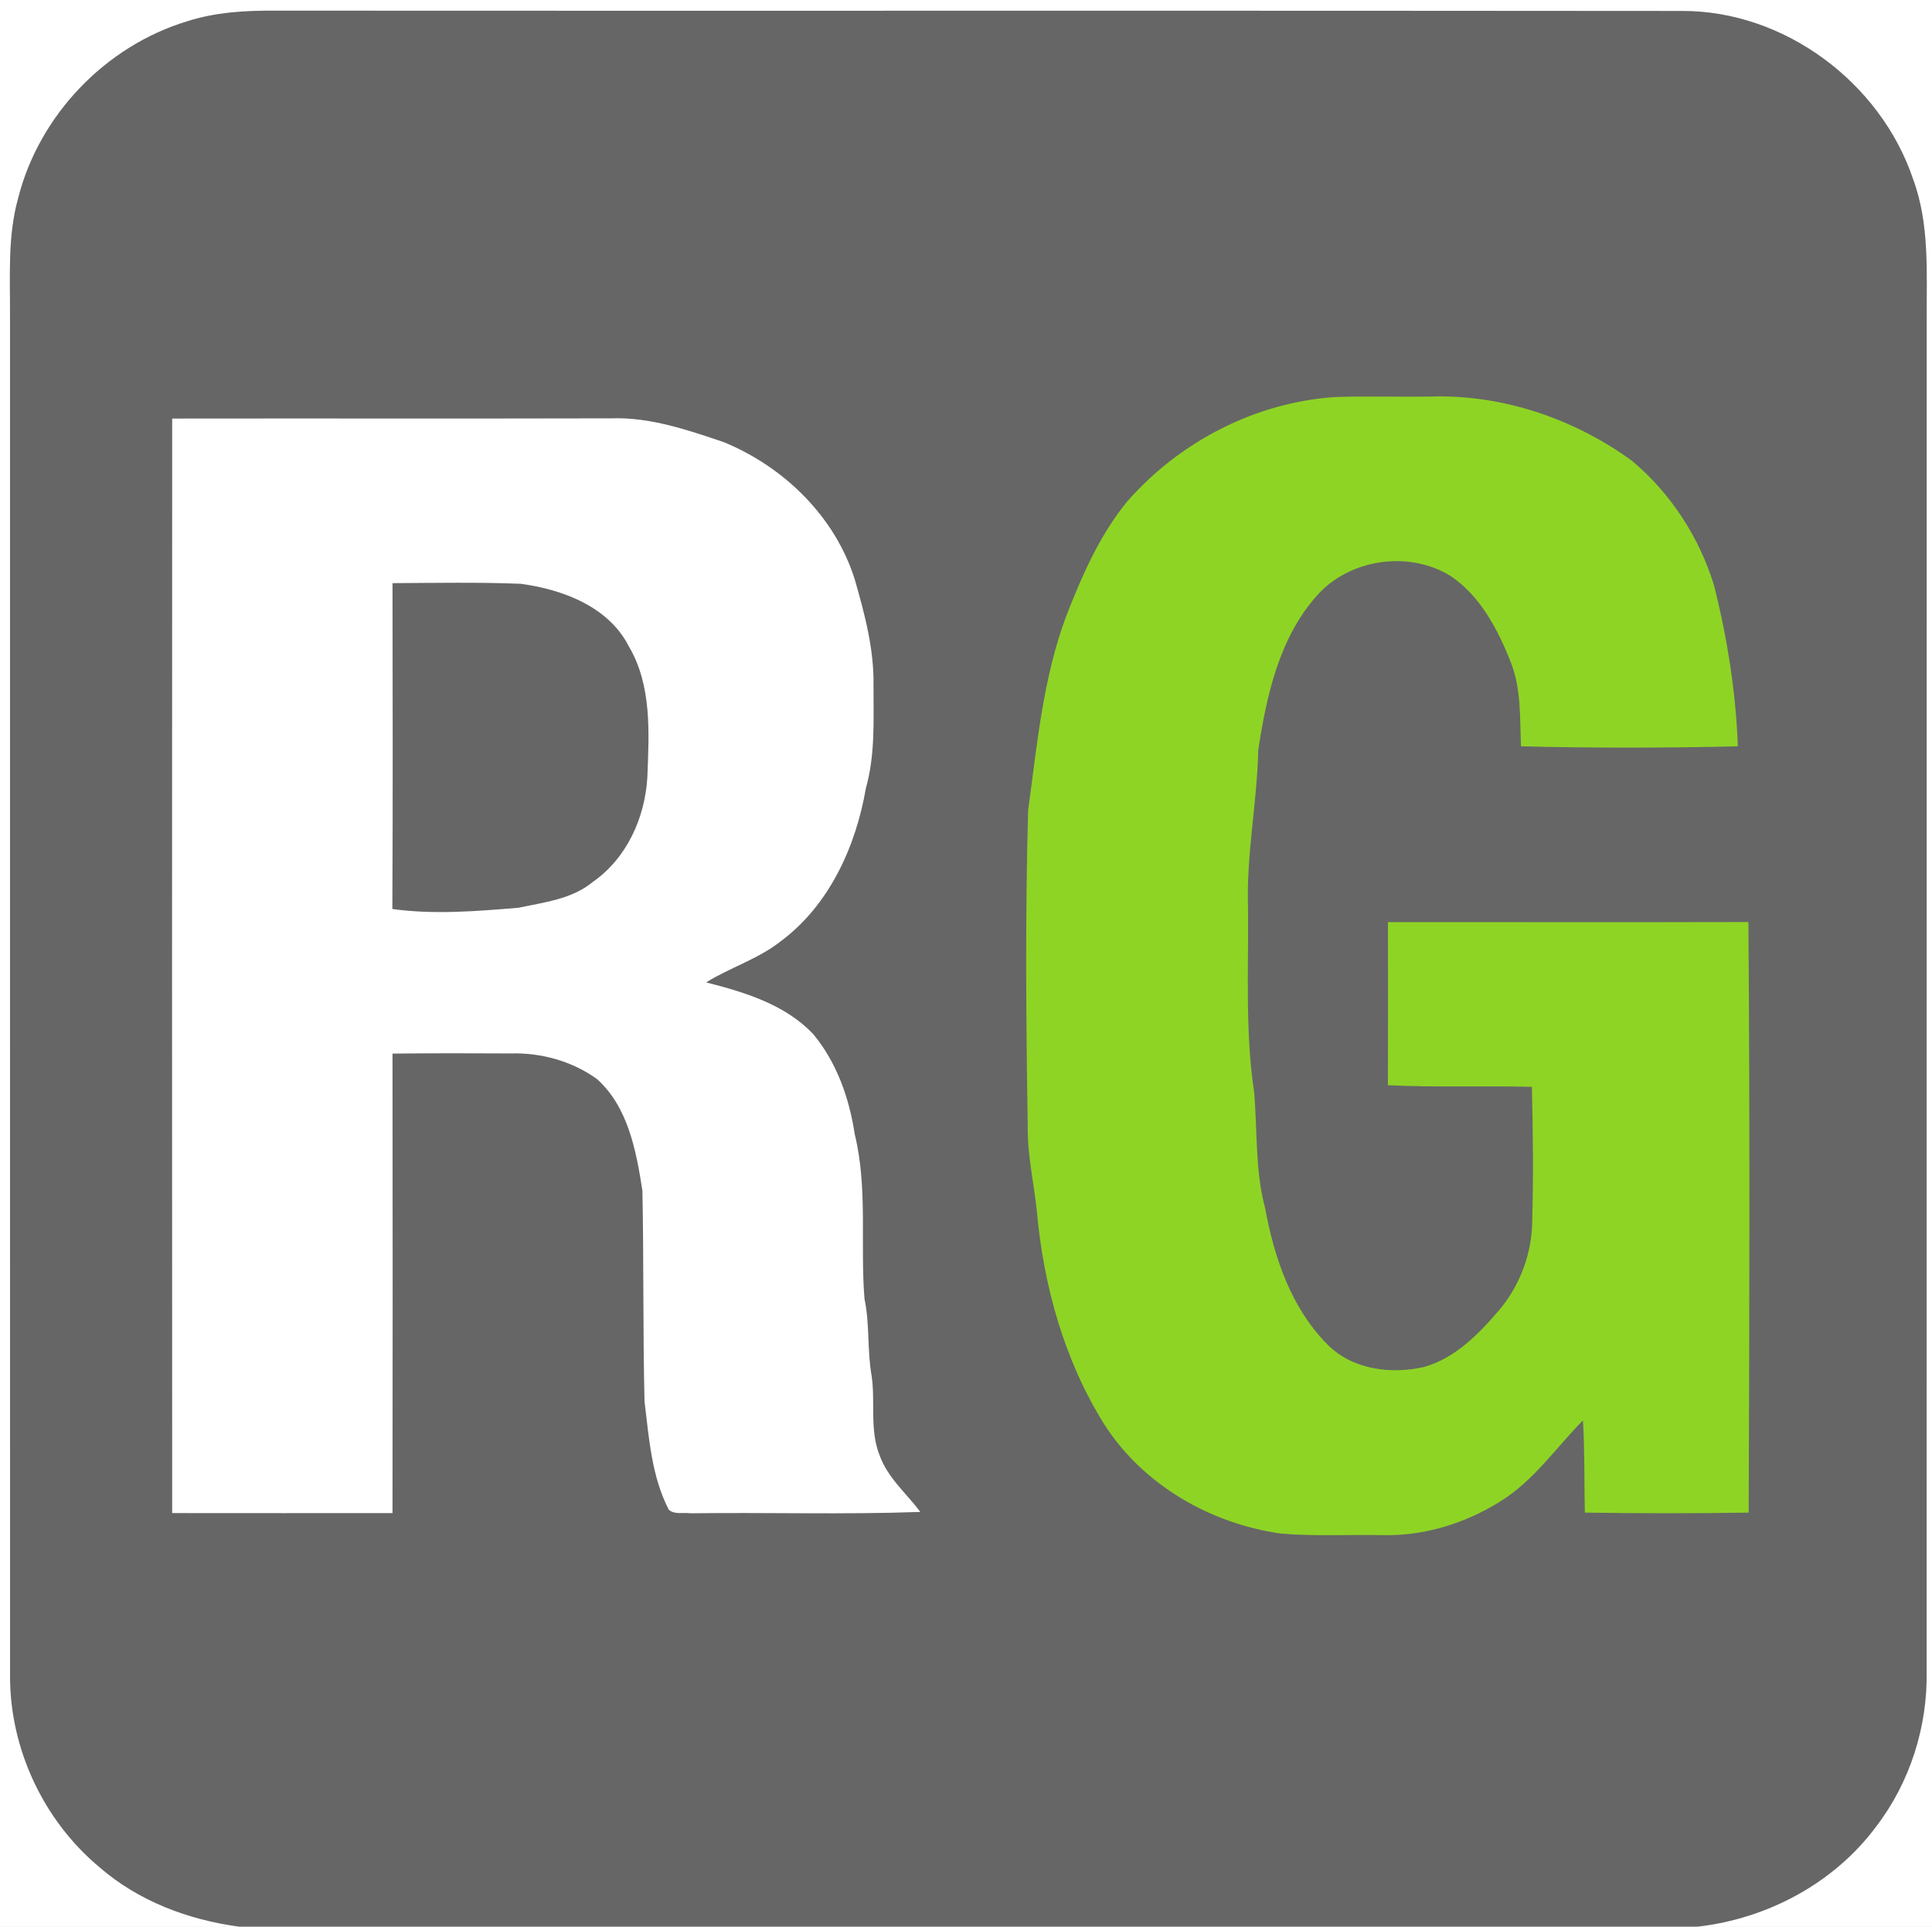
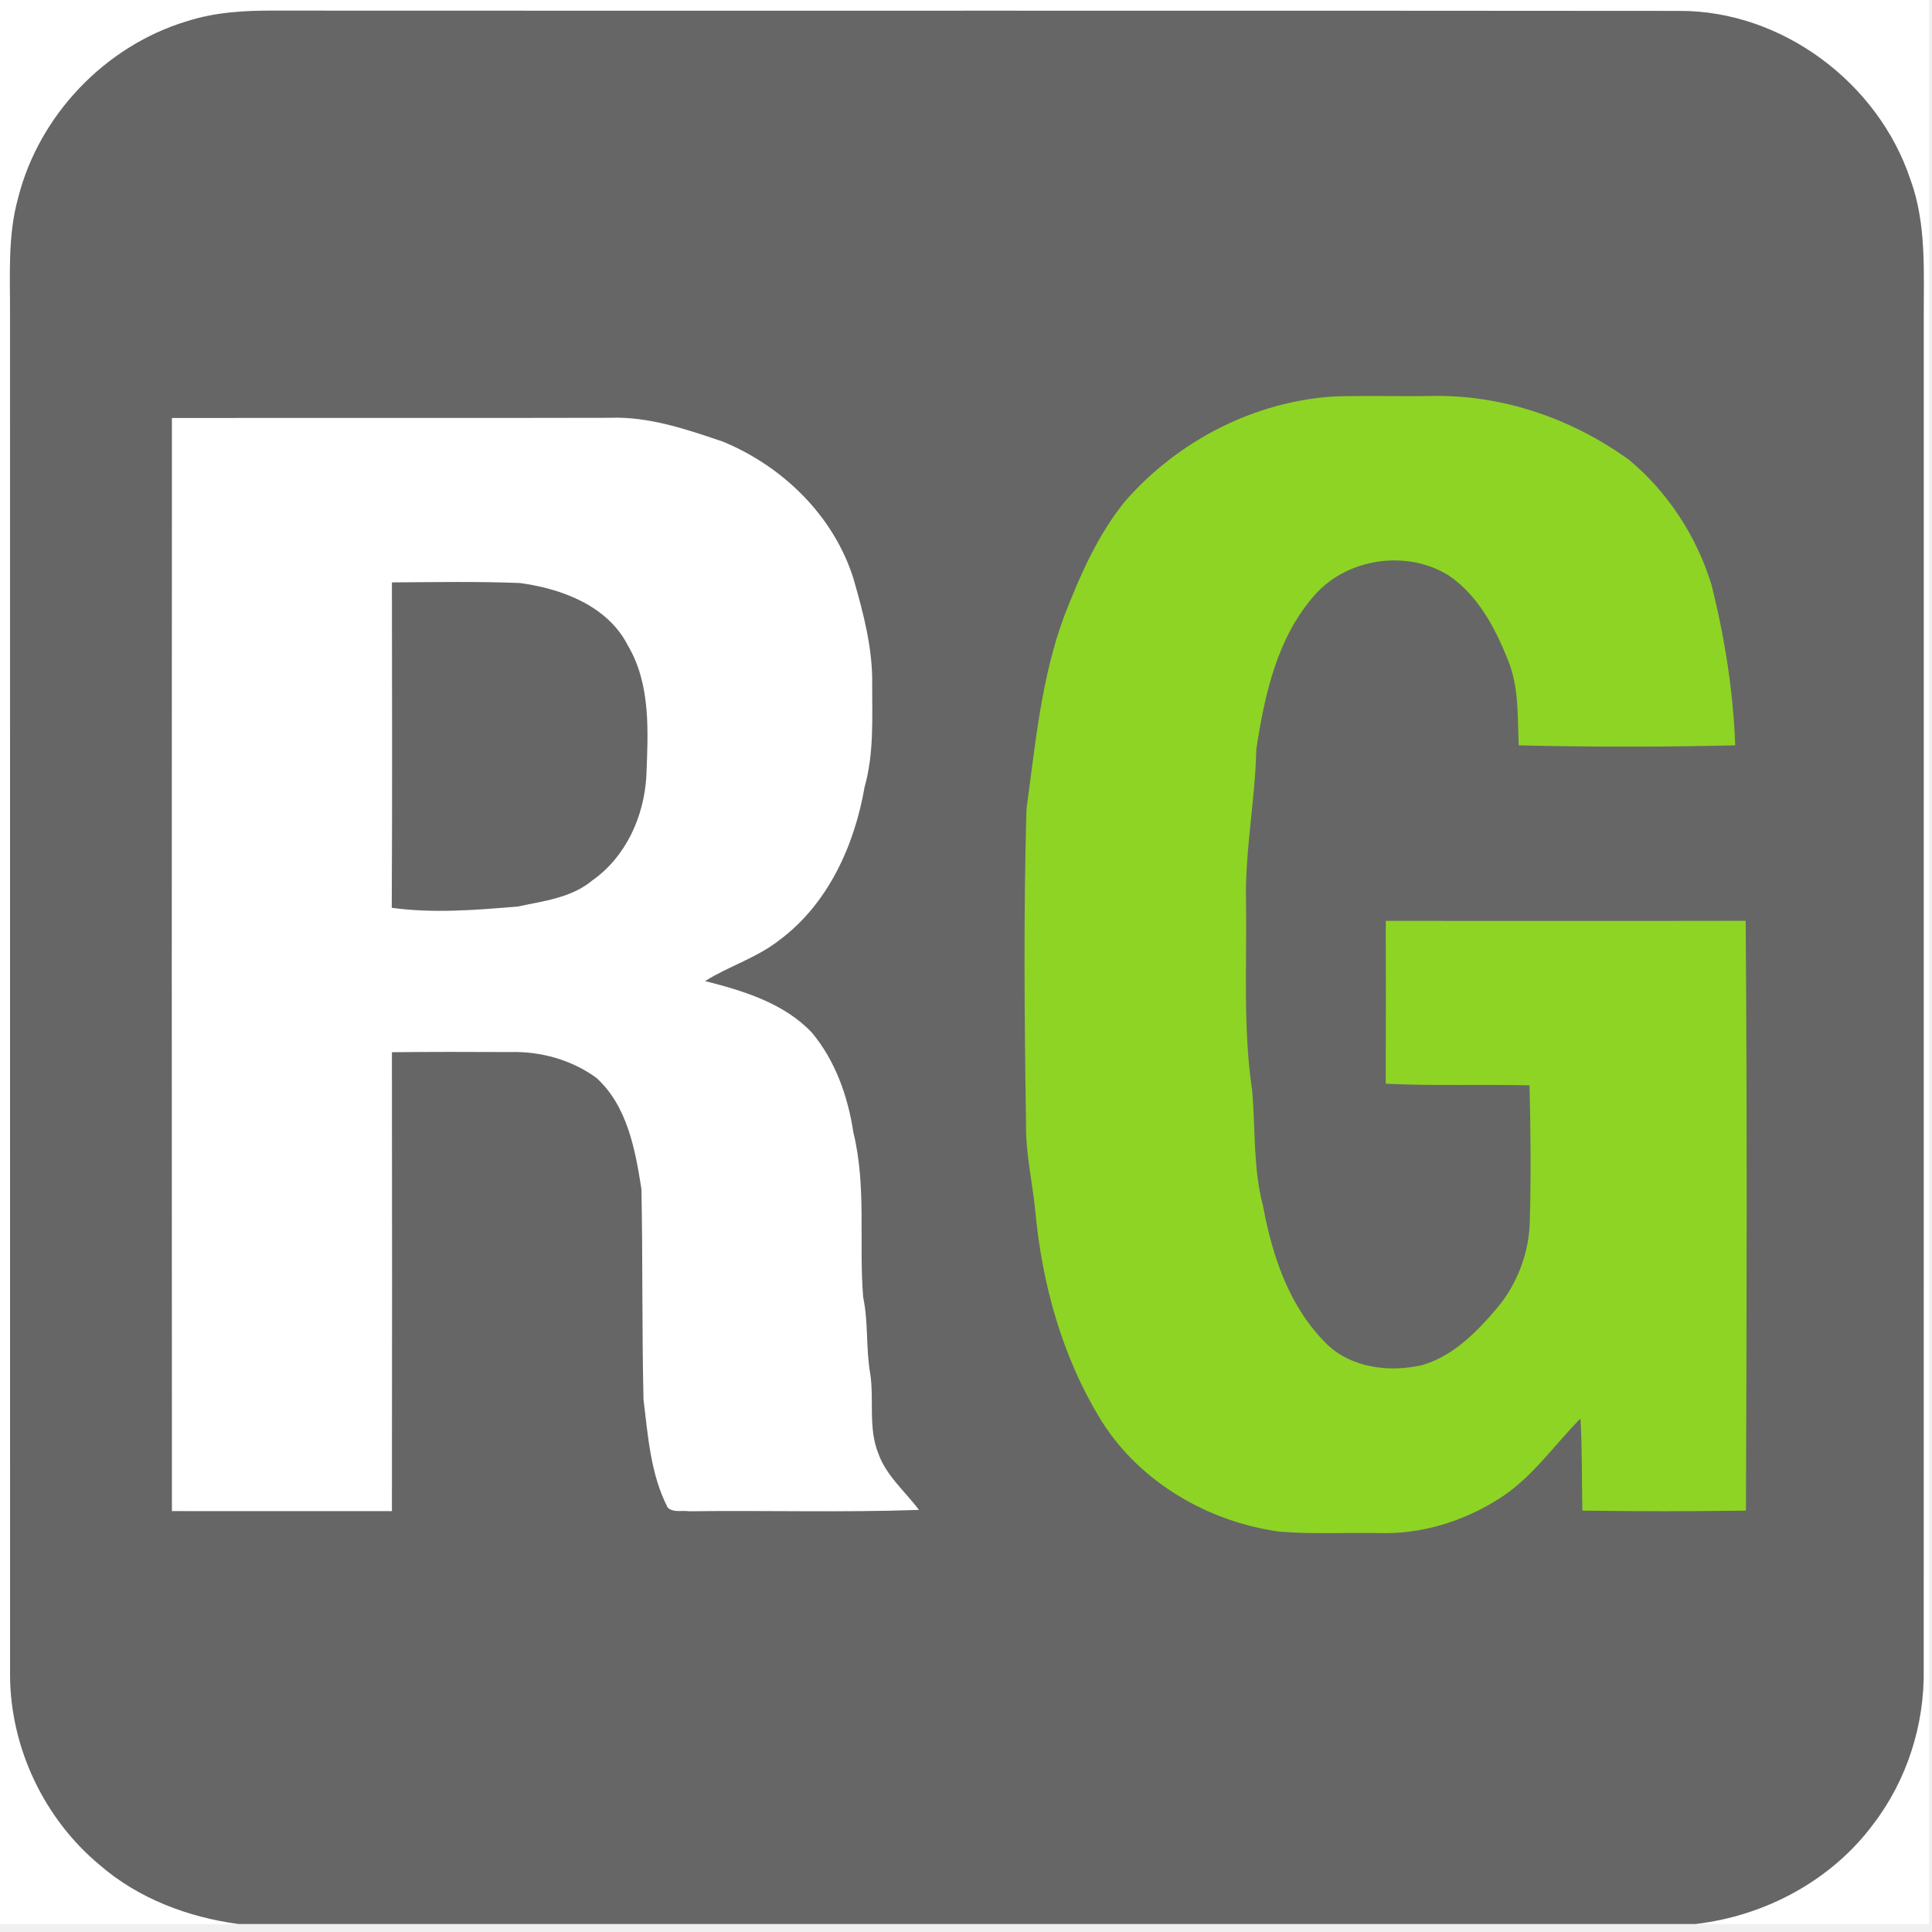
- <svg xmlns="http://www.w3.org/2000/svg" width="386pt" height="385pt" viewBox="0 0 386 385" version="1.1">
-   <path fill="#ffffff" d=" M 0.00 0.00 L 386.00 0.00 L 386.00 385.00 L 339.19 385.00 C 353.16 383.40 366.51 376.29 374.91 364.91 C 381.61 356.12 385.11 345.07 384.93 334.05 C 384.95 244.03 384.92 154.02 384.94 64.00 C 384.89 54.57 385.56 44.83 382.23 35.82 C 375.75 16.53 356.55 2.13 336.07 2.19 C 242.37 2.09 148.68 2.19 54.98 2.13 C 49.04 2.09 43.01 2.43 37.32 4.28 C 21.01 9.24 7.78 23.09 3.62 39.63 C 1.50 47.24 2.04 55.20 2.00 63.00 C 2.01 153.69 1.99 244.38 2.01 335.07 C 2.02 349.57 8.74 363.86 19.89 373.14 C 27.66 379.90 37.62 383.64 47.75 385.00 L 0.00 385.00 L 0.00 0.00 Z" />
-   <path fill="#666666" d=" M 37.32 4.28 C 43.01 2.43 49.04 2.09 54.98 2.13 C 148.68 2.19 242.37 2.09 336.07 2.19 C 356.55 2.13 375.75 16.53 382.23 35.82 C 385.56 44.83 384.89 54.57 384.94 64.00 C 384.92 154.02 384.95 244.03 384.93 334.05 C 385.11 345.07 381.61 356.12 374.91 364.91 C 366.51 376.29 353.16 383.40 339.19 385.00 L 47.75 385.00 C 37.62 383.64 27.66 379.90 19.89 373.14 C 8.74 363.86 2.02 349.57 2.01 335.07 C 1.99 244.38 2.01 153.69 2.00 63.00 C 2.04 55.20 1.50 47.24 3.62 39.63 C 7.78 23.09 21.01 9.24 37.32 4.28 Z" />
-   <path fill="#8ed425" d=" M 225.19 100.23 C 235.70 88.22 250.94 80.33 266.93 79.33 C 273.28 79.13 279.64 79.34 286.00 79.24 C 300.29 78.83 314.52 83.69 326.03 92.06 C 333.80 98.55 339.57 107.45 342.50 117.13 C 345.11 127.60 346.82 138.35 347.21 149.14 C 332.77 149.48 318.32 149.49 303.89 149.14 C 303.64 143.42 303.97 137.48 301.74 132.08 C 299.21 125.69 295.76 119.18 289.96 115.19 C 281.62 109.92 269.62 111.63 263.09 119.04 C 255.57 127.48 253.04 139.02 251.39 149.89 C 251.16 160.30 249.04 170.56 249.34 180.99 C 249.49 193.39 248.73 205.89 250.56 218.20 C 251.25 225.91 250.73 233.77 252.74 241.32 C 254.58 251.29 257.95 261.41 265.29 268.74 C 270.23 273.71 277.93 274.66 284.51 273.17 C 290.82 271.37 295.58 266.46 299.69 261.60 C 303.75 256.68 306.06 250.41 306.13 244.03 C 306.37 235.08 306.29 226.13 306.06 217.18 C 296.47 216.96 286.88 217.32 277.29 216.86 C 277.33 206.00 277.32 195.14 277.30 184.27 C 301.31 184.26 325.32 184.31 349.32 184.25 C 349.62 223.59 349.53 262.94 349.37 302.27 C 338.46 302.43 327.54 302.43 316.64 302.27 C 316.51 296.13 316.63 289.98 316.26 283.84 C 310.88 289.29 306.45 295.86 299.84 299.97 C 292.77 304.43 284.40 307.02 276.01 306.76 C 269.32 306.64 262.62 307.02 255.95 306.46 C 241.81 304.48 228.29 296.69 220.56 284.52 C 212.60 271.75 208.48 256.87 207.15 241.97 C 206.55 236.31 205.25 230.73 205.33 225.01 C 205.00 203.99 204.82 182.95 205.41 161.93 C 207.21 148.86 208.37 135.49 213.05 123.04 C 216.18 115.02 219.70 106.95 225.19 100.23 Z" />
-   <path fill="#ffffff" d=" M 34.40 83.64 C 63.60 83.60 92.81 83.67 122.01 83.60 C 129.83 83.31 137.35 85.90 144.65 88.37 C 156.69 93.34 166.88 103.28 170.80 115.87 C 172.77 122.73 174.65 129.80 174.52 137.00 C 174.51 143.85 174.88 150.82 173.00 157.50 C 170.99 169.19 165.67 180.91 155.94 188.13 C 151.45 191.66 145.90 193.32 141.08 196.31 C 148.73 198.26 156.85 200.71 162.45 206.62 C 167.15 212.25 169.68 219.42 170.76 226.61 C 173.41 237.40 171.83 248.60 172.72 259.56 C 173.80 264.66 173.23 269.91 174.16 275.03 C 174.90 280.25 173.73 285.76 175.73 290.79 C 177.32 295.29 181.10 298.41 183.88 302.13 C 168.58 302.68 153.26 302.20 137.95 302.40 C 136.52 302.18 134.76 302.74 133.61 301.67 C 130.17 295.00 129.67 287.37 128.77 280.05 C 128.44 266.01 128.63 251.96 128.35 237.92 C 127.12 230.04 125.52 221.26 119.31 215.66 C 114.37 212.06 108.12 210.33 102.04 210.51 C 94.16 210.46 86.29 210.46 78.42 210.54 C 78.46 241.15 78.46 271.76 78.42 302.37 C 63.75 302.37 49.07 302.38 34.40 302.36 C 34.36 229.45 34.37 156.55 34.40 83.64 Z" />
-   <path fill="#666666" d=" M 78.42 116.53 C 86.95 116.49 95.50 116.32 104.04 116.66 C 112.39 117.79 121.59 121.20 125.64 129.17 C 130.28 137.02 129.67 146.51 129.34 155.26 C 128.88 163.39 125.24 171.49 118.45 176.23 C 114.24 179.70 108.72 180.30 103.58 181.40 C 95.21 182.09 86.76 182.80 78.39 181.65 C 78.50 159.94 78.45 138.24 78.42 116.53 Z" />
+ <svg xmlns="http://www.w3.org/2000/svg" width="48" height="48">
+   <g>
+     <g stroke="null" id="svg_6">
+       <path stroke="null" id="svg_1" d="m0,0l47.927,0l0,47.803l-5.812,0c1.735,-0.199 3.392,-1.081 4.435,-2.494c0.832,-1.091 1.266,-2.463 1.244,-3.832c0.002,-11.177 -0.001,-22.353 0.001,-33.53c-0.006,-1.171 0.077,-2.38 -0.336,-3.499c-0.805,-2.395 -3.189,-4.183 -5.731,-4.176c-11.634,-0.012 -23.267,0 -34.901,-0.007c-0.738,-0.005 -1.486,0.037 -2.193,0.267c-2.025,0.616 -3.668,2.336 -4.184,4.389c-0.263,0.945 -0.196,1.933 -0.201,2.902c0.001,11.26 -0.001,22.521 0.001,33.781c0.001,1.8 0.836,3.575 2.22,4.727c0.965,0.839 2.201,1.304 3.459,1.473l-5.929,0l0,-47.803z" fill="#ffffff" />
+       <path id="svg_2" d="m4.634,0.531c0.706,-0.23 1.455,-0.272 2.193,-0.267c11.634,0.007 23.267,-0.005 34.901,0.007c2.543,-0.007 4.927,1.78 5.731,4.176c0.413,1.119 0.33,2.328 0.336,3.499c-0.002,11.177 0.001,22.353 -0.001,33.53c0.022,1.368 -0.412,2.74 -1.244,3.832c-1.043,1.413 -2.701,2.296 -4.435,2.494l-36.186,0c-1.258,-0.169 -2.494,-0.633 -3.459,-1.473c-1.384,-1.152 -2.219,-2.927 -2.22,-4.727c-0.002,-11.26 0,-22.521 -0.001,-33.781c0.005,-0.968 -0.062,-1.957 0.201,-2.902c0.517,-2.054 2.159,-3.773 4.184,-4.389z" fill="#666666" />
+       <path stroke="null" id="svg_3" d="m27.96,12.445c1.305,-1.491 3.197,-2.471 5.183,-2.595c0.788,-0.025 1.578,0.001 2.368,-0.011c1.774,-0.051 3.541,0.553 4.97,1.592c0.965,0.806 1.681,1.911 2.045,3.113c0.324,1.3 0.536,2.635 0.585,3.974c-1.793,0.042 -3.587,0.043 -5.379,0c-0.031,-0.71 0.01,-1.448 -0.267,-2.118c-0.314,-0.793 -0.742,-1.602 -1.463,-2.097c-1.036,-0.654 -2.525,-0.442 -3.336,0.478c-0.934,1.048 -1.248,2.481 -1.453,3.83c-0.029,1.293 -0.292,2.566 -0.255,3.861c0.019,1.54 -0.076,3.092 0.151,4.62c0.086,0.957 0.021,1.933 0.271,2.871c0.228,1.238 0.647,2.494 1.558,3.405c0.613,0.617 1.569,0.735 2.386,0.55c0.783,-0.223 1.374,-0.833 1.885,-1.437c0.504,-0.611 0.791,-1.389 0.8,-2.182c0.03,-1.111 0.02,-2.223 -0.009,-3.334c-1.191,-0.027 -2.381,0.017 -3.572,-0.04c0.005,-1.348 0.004,-2.697 0.001,-4.046c2.981,-0.001 5.962,0.005 8.942,-0.002c0.037,4.885 0.026,9.77 0.006,14.654c-1.355,0.02 -2.71,0.02 -4.064,0c-0.016,-0.762 -0.001,-1.526 -0.047,-2.288c-0.668,0.677 -1.218,1.492 -2.039,2.003c-0.878,0.554 -1.917,0.875 -2.959,0.843c-0.831,-0.015 -1.663,0.032 -2.491,-0.037c-1.756,-0.246 -3.434,-1.213 -4.394,-2.724c-0.988,-1.586 -1.5,-3.433 -1.665,-5.283c-0.074,-0.703 -0.236,-1.396 -0.226,-2.106c-0.041,-2.61 -0.063,-5.222 0.01,-7.832c0.223,-1.623 0.368,-3.283 0.949,-4.829c0.389,-0.996 0.826,-1.998 1.507,-2.832z" fill="#8ed425" />
+       <path stroke="null" id="svg_4" d="m4.271,10.385c3.626,-0.005 7.252,0.004 10.878,-0.005c0.971,-0.036 1.905,0.286 2.811,0.592c1.495,0.617 2.76,1.851 3.247,3.414c0.245,0.852 0.478,1.73 0.462,2.624c-0.001,0.851 0.045,1.716 -0.189,2.545c-0.25,1.451 -0.91,2.907 -2.118,3.803c-0.557,0.438 -1.247,0.644 -1.845,1.016c0.95,0.242 1.958,0.546 2.653,1.28c0.584,0.699 0.898,1.589 1.032,2.482c0.329,1.34 0.133,2.73 0.243,4.091c0.134,0.633 0.063,1.285 0.179,1.921c0.092,0.648 -0.053,1.332 0.195,1.957c0.197,0.559 0.667,0.946 1.012,1.408c-1.9,0.068 -3.802,0.009 -5.703,0.034c-0.178,-0.027 -0.396,0.042 -0.539,-0.091c-0.427,-0.828 -0.489,-1.776 -0.601,-2.684c-0.041,-1.743 -0.017,-3.488 -0.052,-5.231c-0.153,-0.978 -0.351,-2.069 -1.122,-2.764c-0.613,-0.447 -1.389,-0.662 -2.144,-0.639c-0.978,-0.006 -1.956,-0.006 -2.933,0.004c0.005,3.801 0.005,7.601 0,11.402c-1.821,0 -3.644,0.001 -5.466,-0.001c-0.005,-9.053 -0.004,-18.104 0,-27.157z" fill="#ffffff" />
+       <path stroke="null" id="svg_5" d="m9.737,14.469c1.059,-0.005 2.121,-0.026 3.181,0.016c1.037,0.14 2.179,0.564 2.682,1.553c0.576,0.975 0.5,2.153 0.459,3.239c-0.057,1.009 -0.509,2.015 -1.352,2.604c-0.523,0.431 -1.208,0.505 -1.846,0.642c-1.039,0.086 -2.088,0.174 -3.128,0.031c0.014,-2.696 0.007,-5.39 0.004,-8.085z" fill="#666666" />
+     </g>
+   </g>
</svg>
